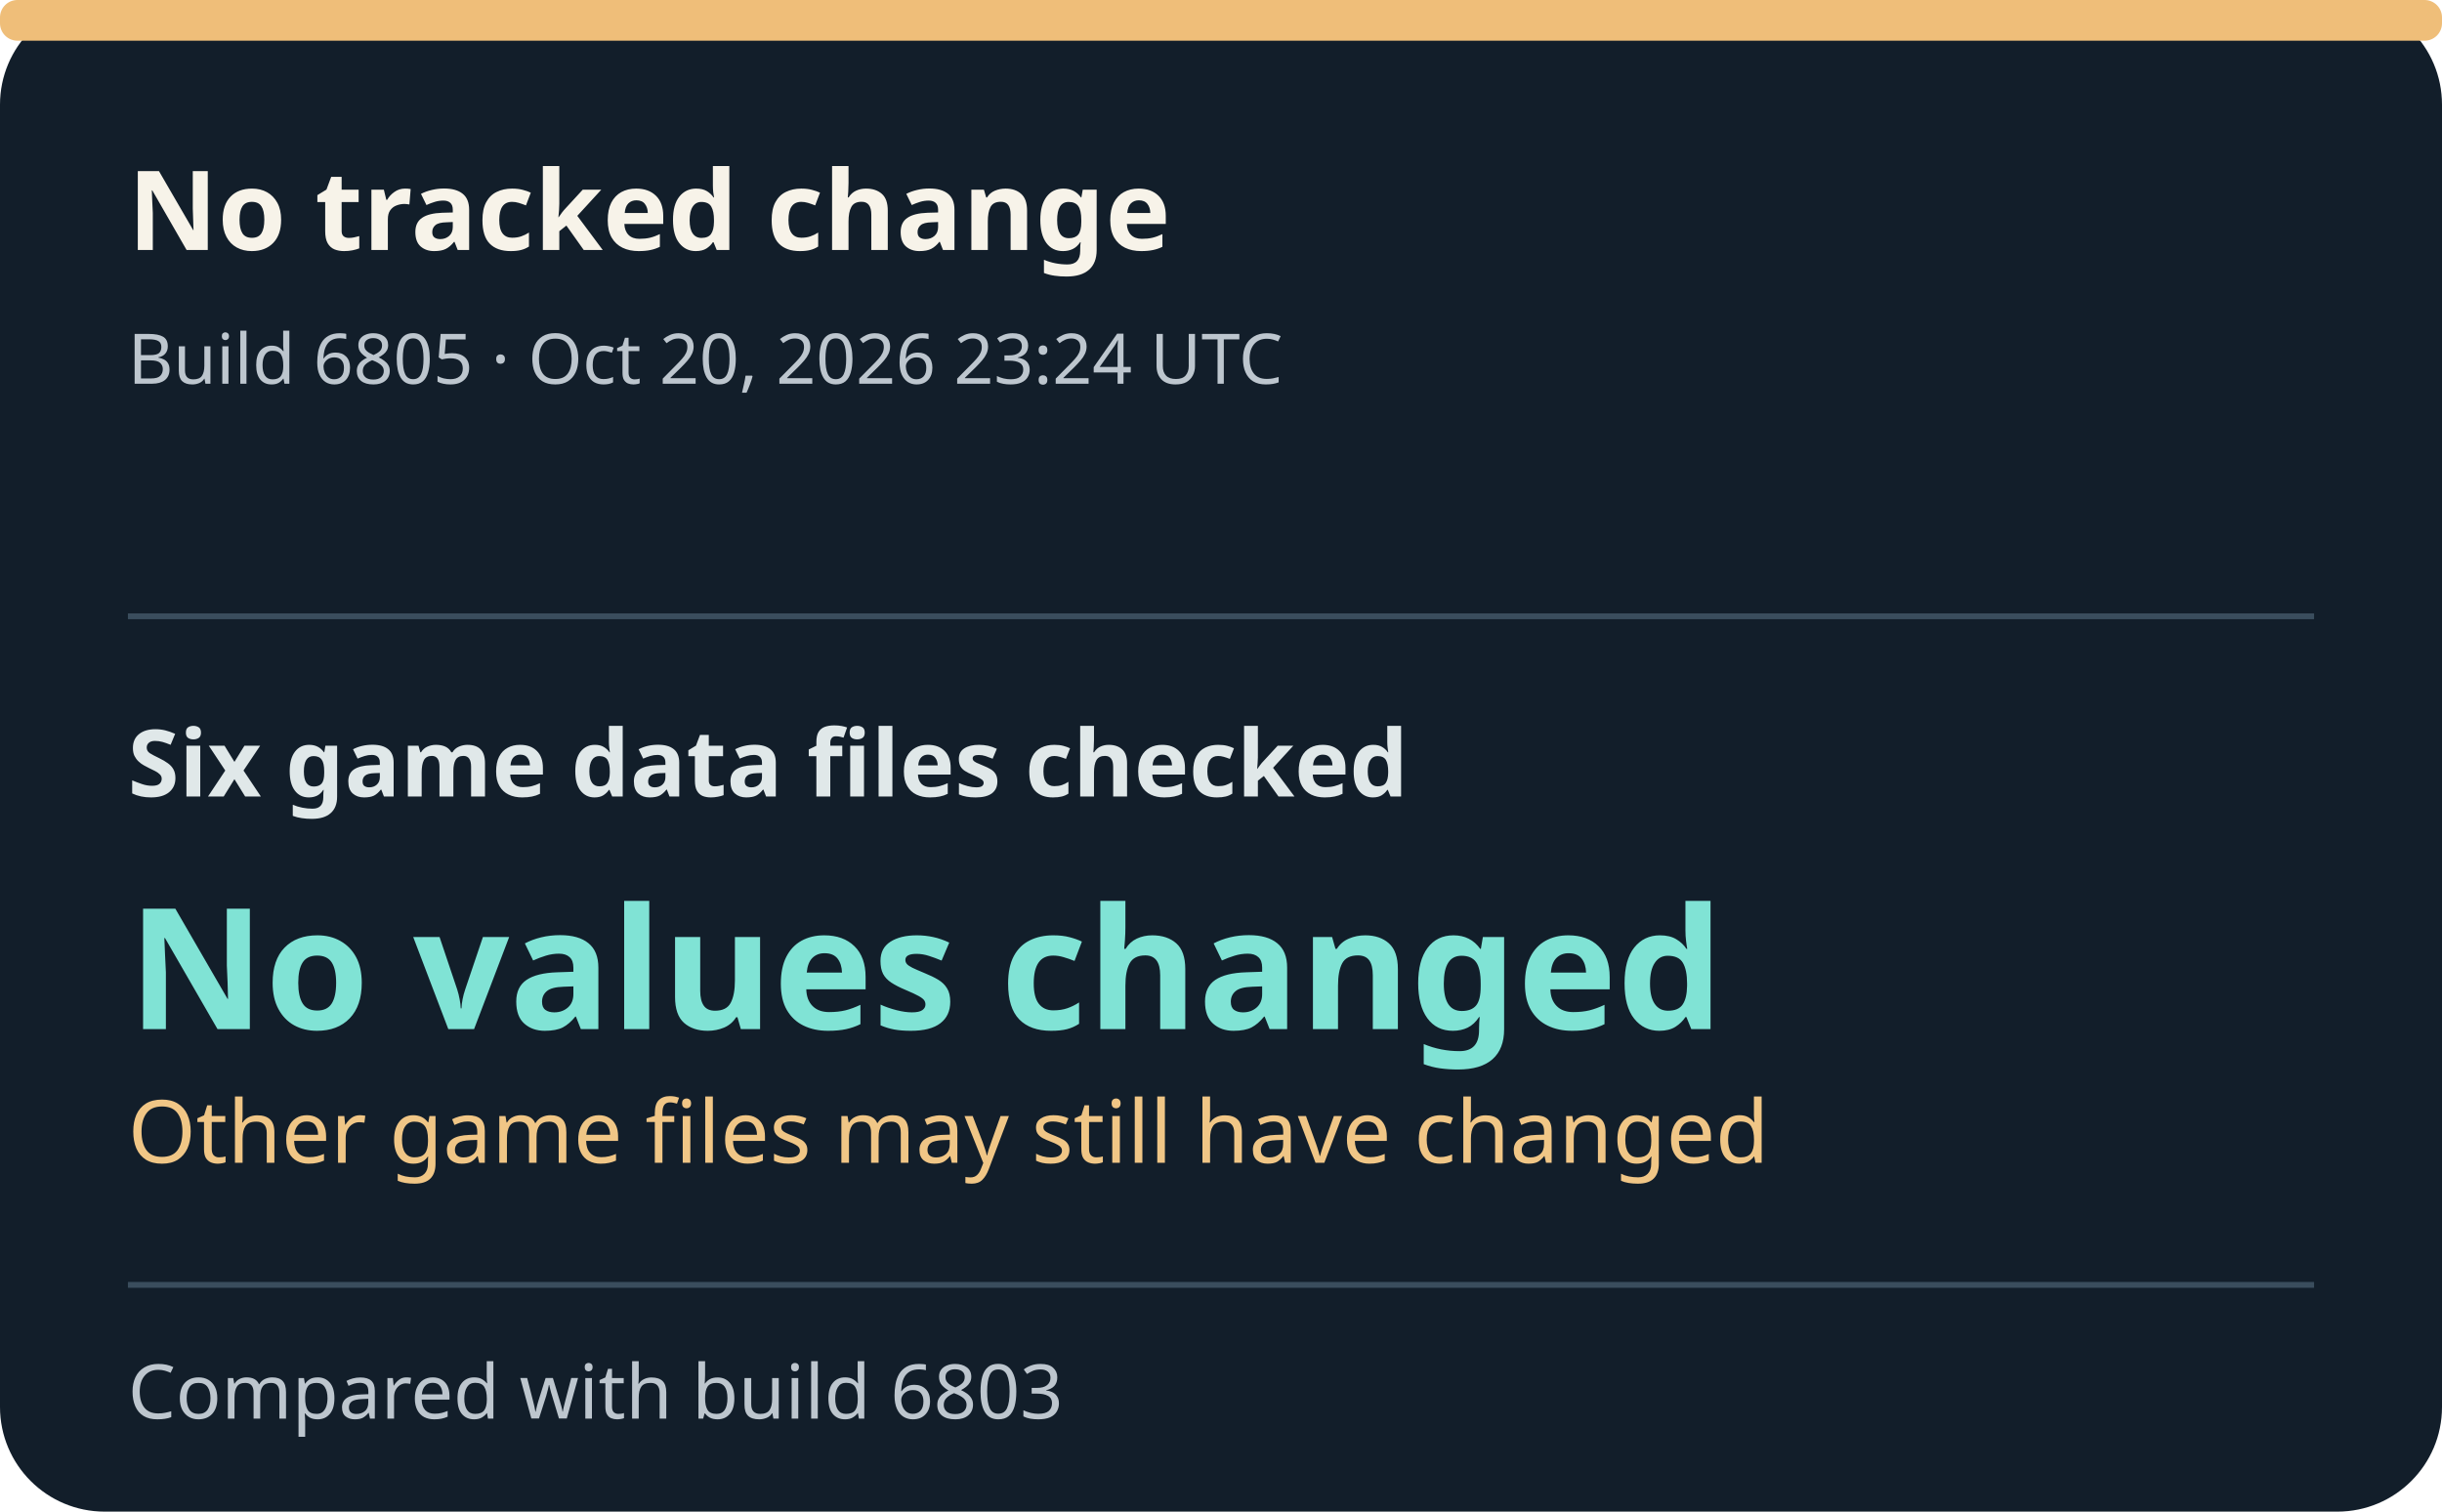
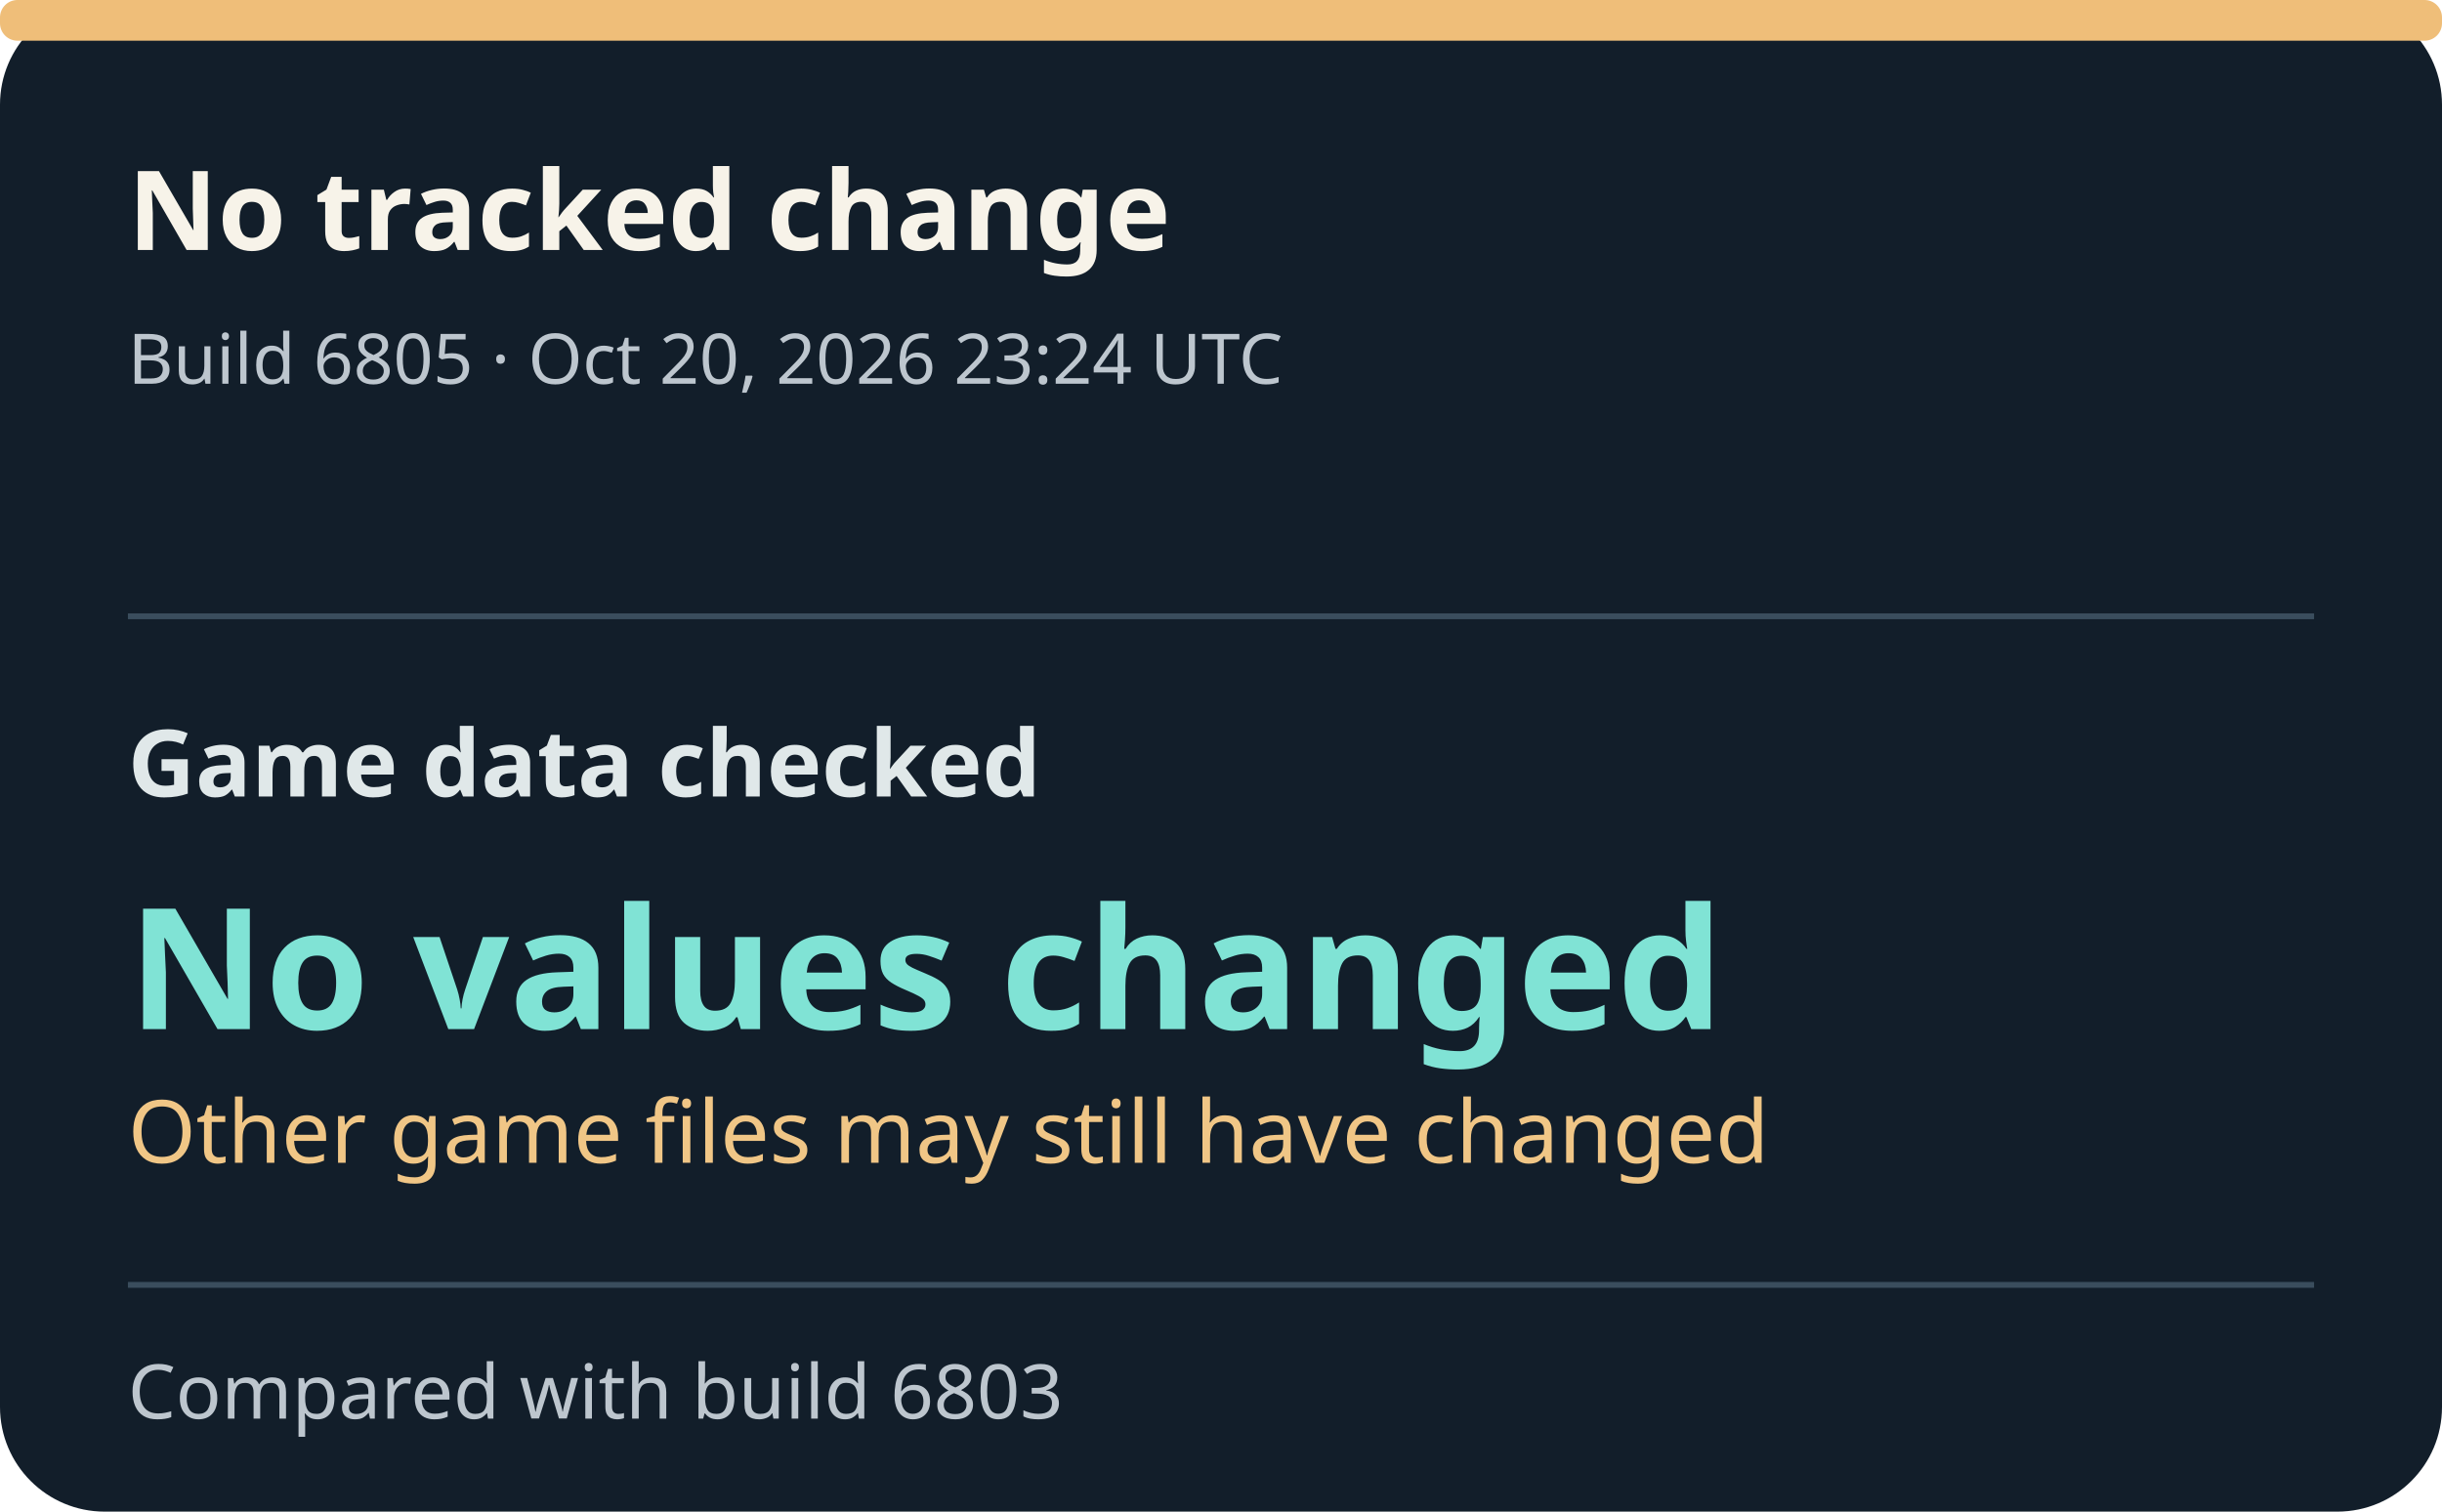
<svg xmlns="http://www.w3.org/2000/svg" width="420" height="260" viewBox="0 0 420 260" role="img" aria-label="Build 6805: No values changed.">
  <style>text{font-family:system-ui,sans-serif}.title{font-size:19px;font-weight:700;fill:#f7f3e9}.meta{font-size:12px;fill:#bdc6ce}.field{font-size:16px;font-weight:600;fill:#e0e8e9}.value{font-size:29px;font-weight:750;fill:#80e3d5}.detail{font-size:15px;fill:#f0c686}.foot{font-size:13px;fill:#bdc6ce}</style>
  <rect width="420" height="260" rx="18" fill="#121e2a" />
  <rect x="0" y="0" width="420" height="7" rx="3" fill="#efbe79" />
  <text x="22" y="43" class="title">No tracked change</text>
  <text x="22" y="66" class="meta">Build 6805 · Oct 20, 2026 23:24 UTC</text>
  <line x1="22" x2="398" y1="106" y2="106" stroke="#3a4d5d" />
-   <text x="22" y="137" class="field">Six game data files checked</text>
+   <text x="22" y="137" class="field">Game data checked</text>
  <text x="22" y="177" class="value">No values changed</text>
  <text x="22" y="200" class="detail">Other game files may still have changed</text>
  <line x1="22" x2="398" y1="221" y2="221" stroke="#3a4d5d" />
  <text x="22" y="244" class="foot">Compared with build 6803</text>
</svg>
